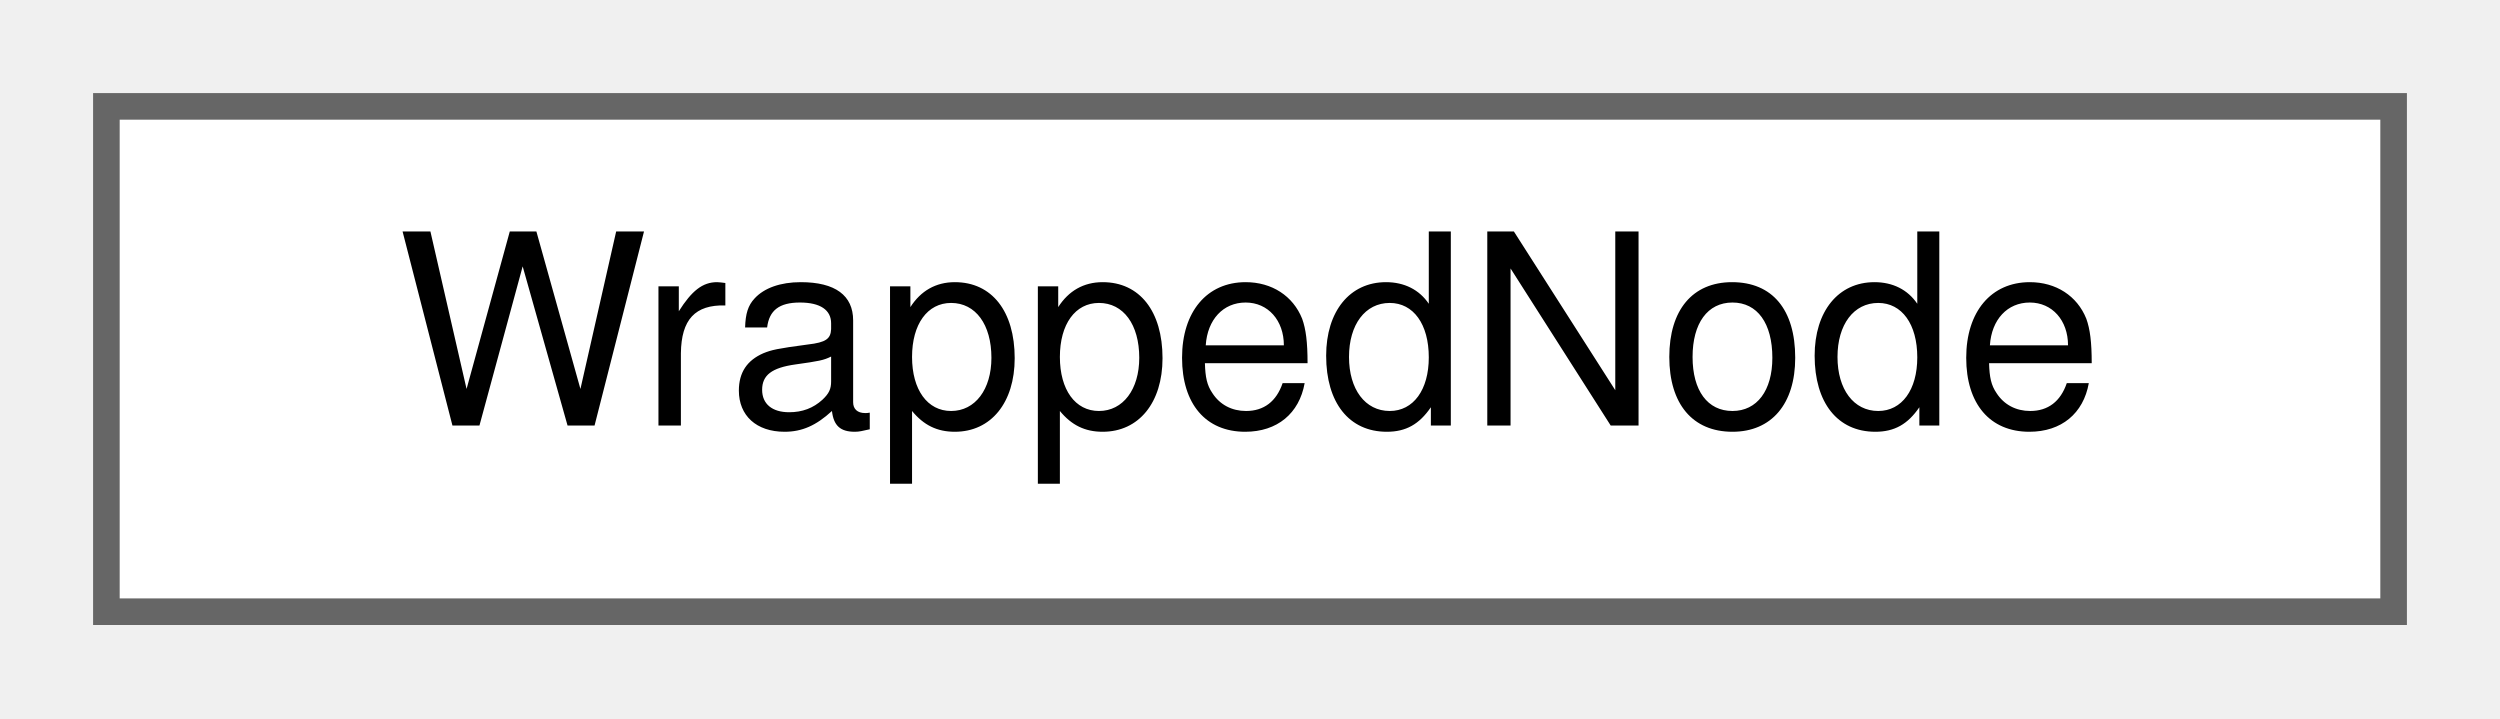
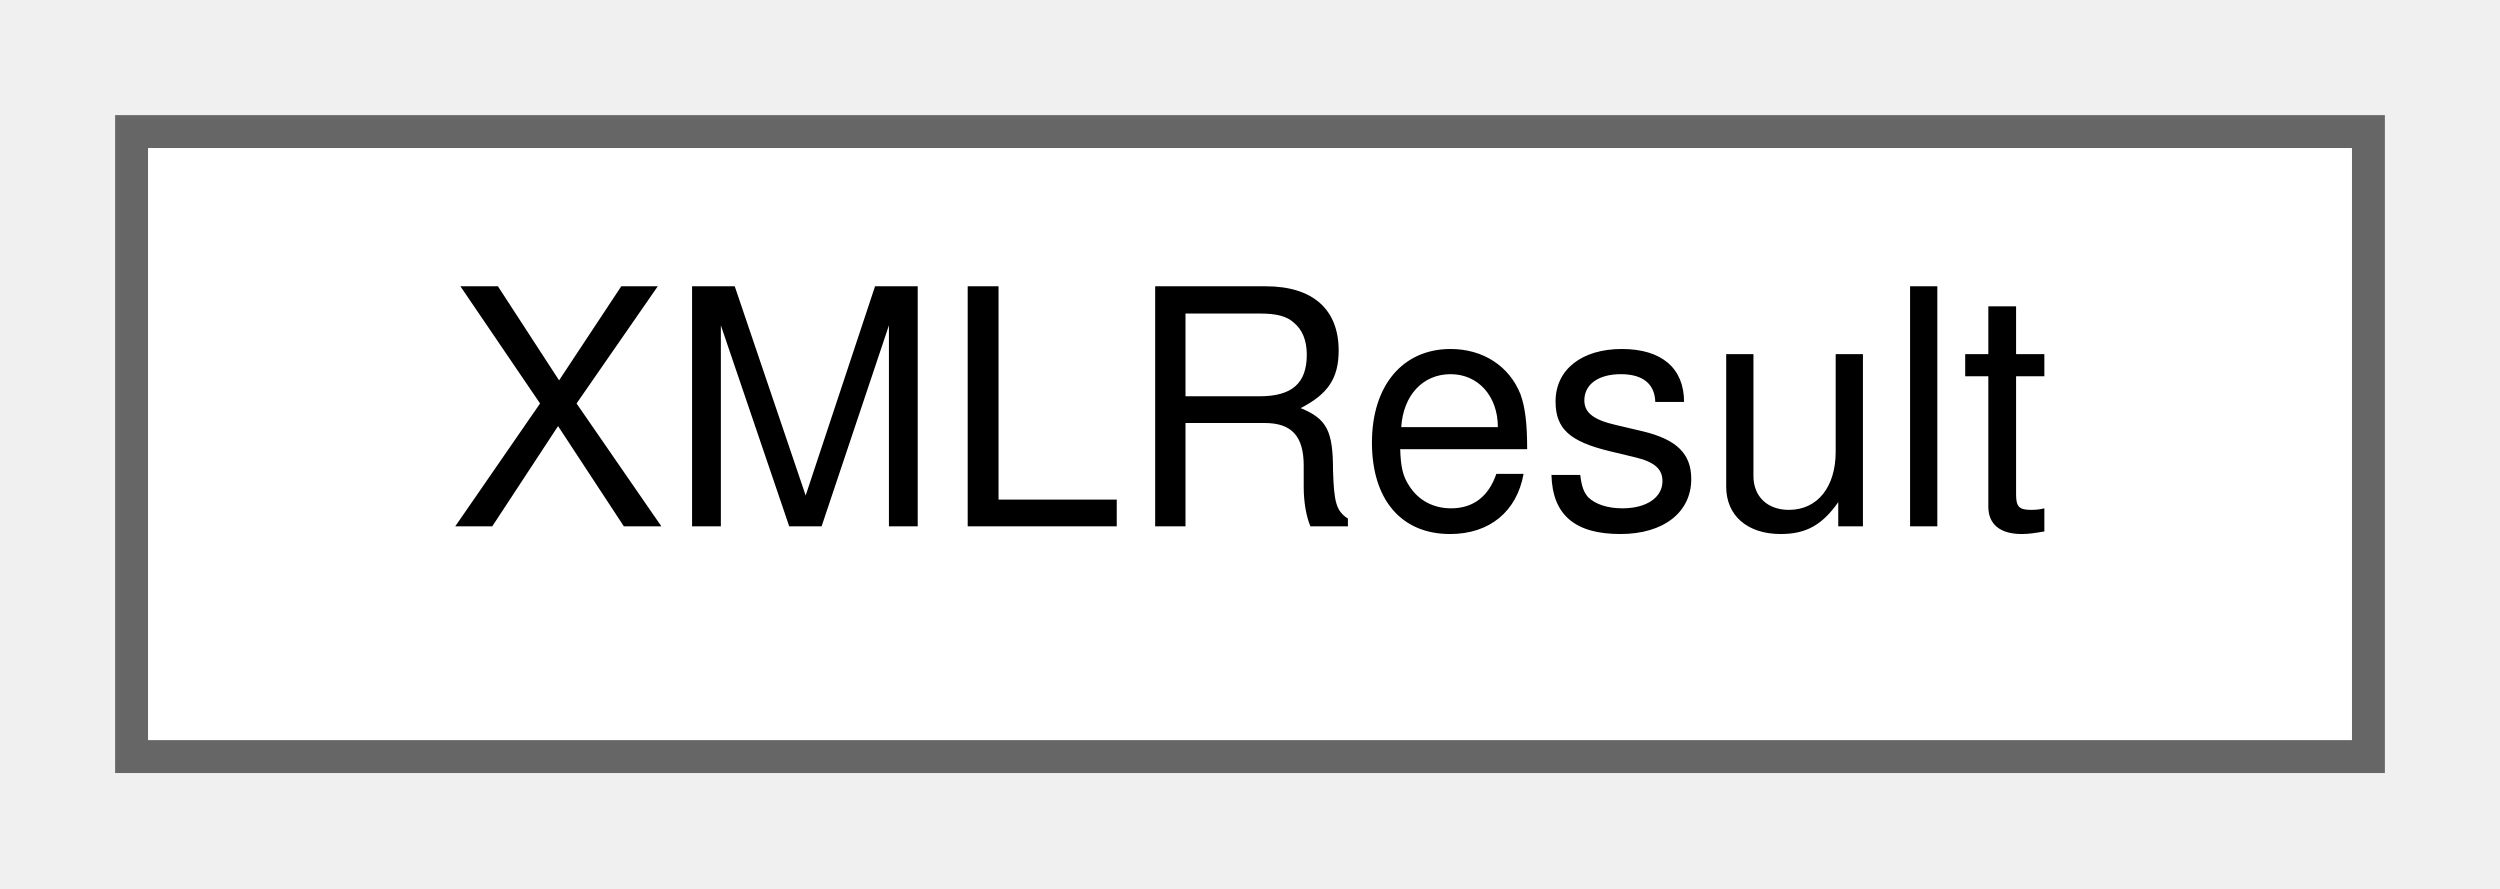
- <svg xmlns="http://www.w3.org/2000/svg" xmlns:xlink="http://www.w3.org/1999/xlink" width="94pt" height="27pt" viewBox="0.00 0.00 94.00 27.00">
+ <svg xmlns="http://www.w3.org/2000/svg" xmlns:xlink="http://www.w3.org/1999/xlink" width="76pt" height="27pt" viewBox="0.00 0.00 76.00 27.00">
  <g id="graph0" class="graph" transform="scale(1 1) rotate(0) translate(4 23)">
    <g id="Node000000" class="node">
      <g id="a_Node000000">
-         <a xlink:href="classfr_1_1inria_1_1corese_1_1core_1_1stats_1_1data_1_1WrappedNode.html" target="_top" xlink:title="mainly for overriding the hashCode and equals methods of Node, same object if with same label,...">
-           <polygon fill="white" stroke="#666666" points="86,-19 0,-19 0,0 86,0 86,-19" />
-           <text text-anchor="middle" x="43" y="-7" font-family="Helvetica,sans-Serif" font-size="10.00">WrappedNode</text>
+         <a xlink:href="classfr_1_1inria_1_1corese_1_1core_1_1compiler_1_1result_1_1XMLResult.html" target="_top" xlink:title="SPARQL XML Results Format Parser into Mappings.">
+           <polygon fill="white" stroke="#666666" points="68,-19 0,-19 0,0 68,0 68,-19" />
+           <text text-anchor="middle" x="34" y="-7" font-family="Helvetica,sans-Serif" font-size="10.00">XMLResult</text>
        </a>
      </g>
    </g>
  </g>
</svg>
